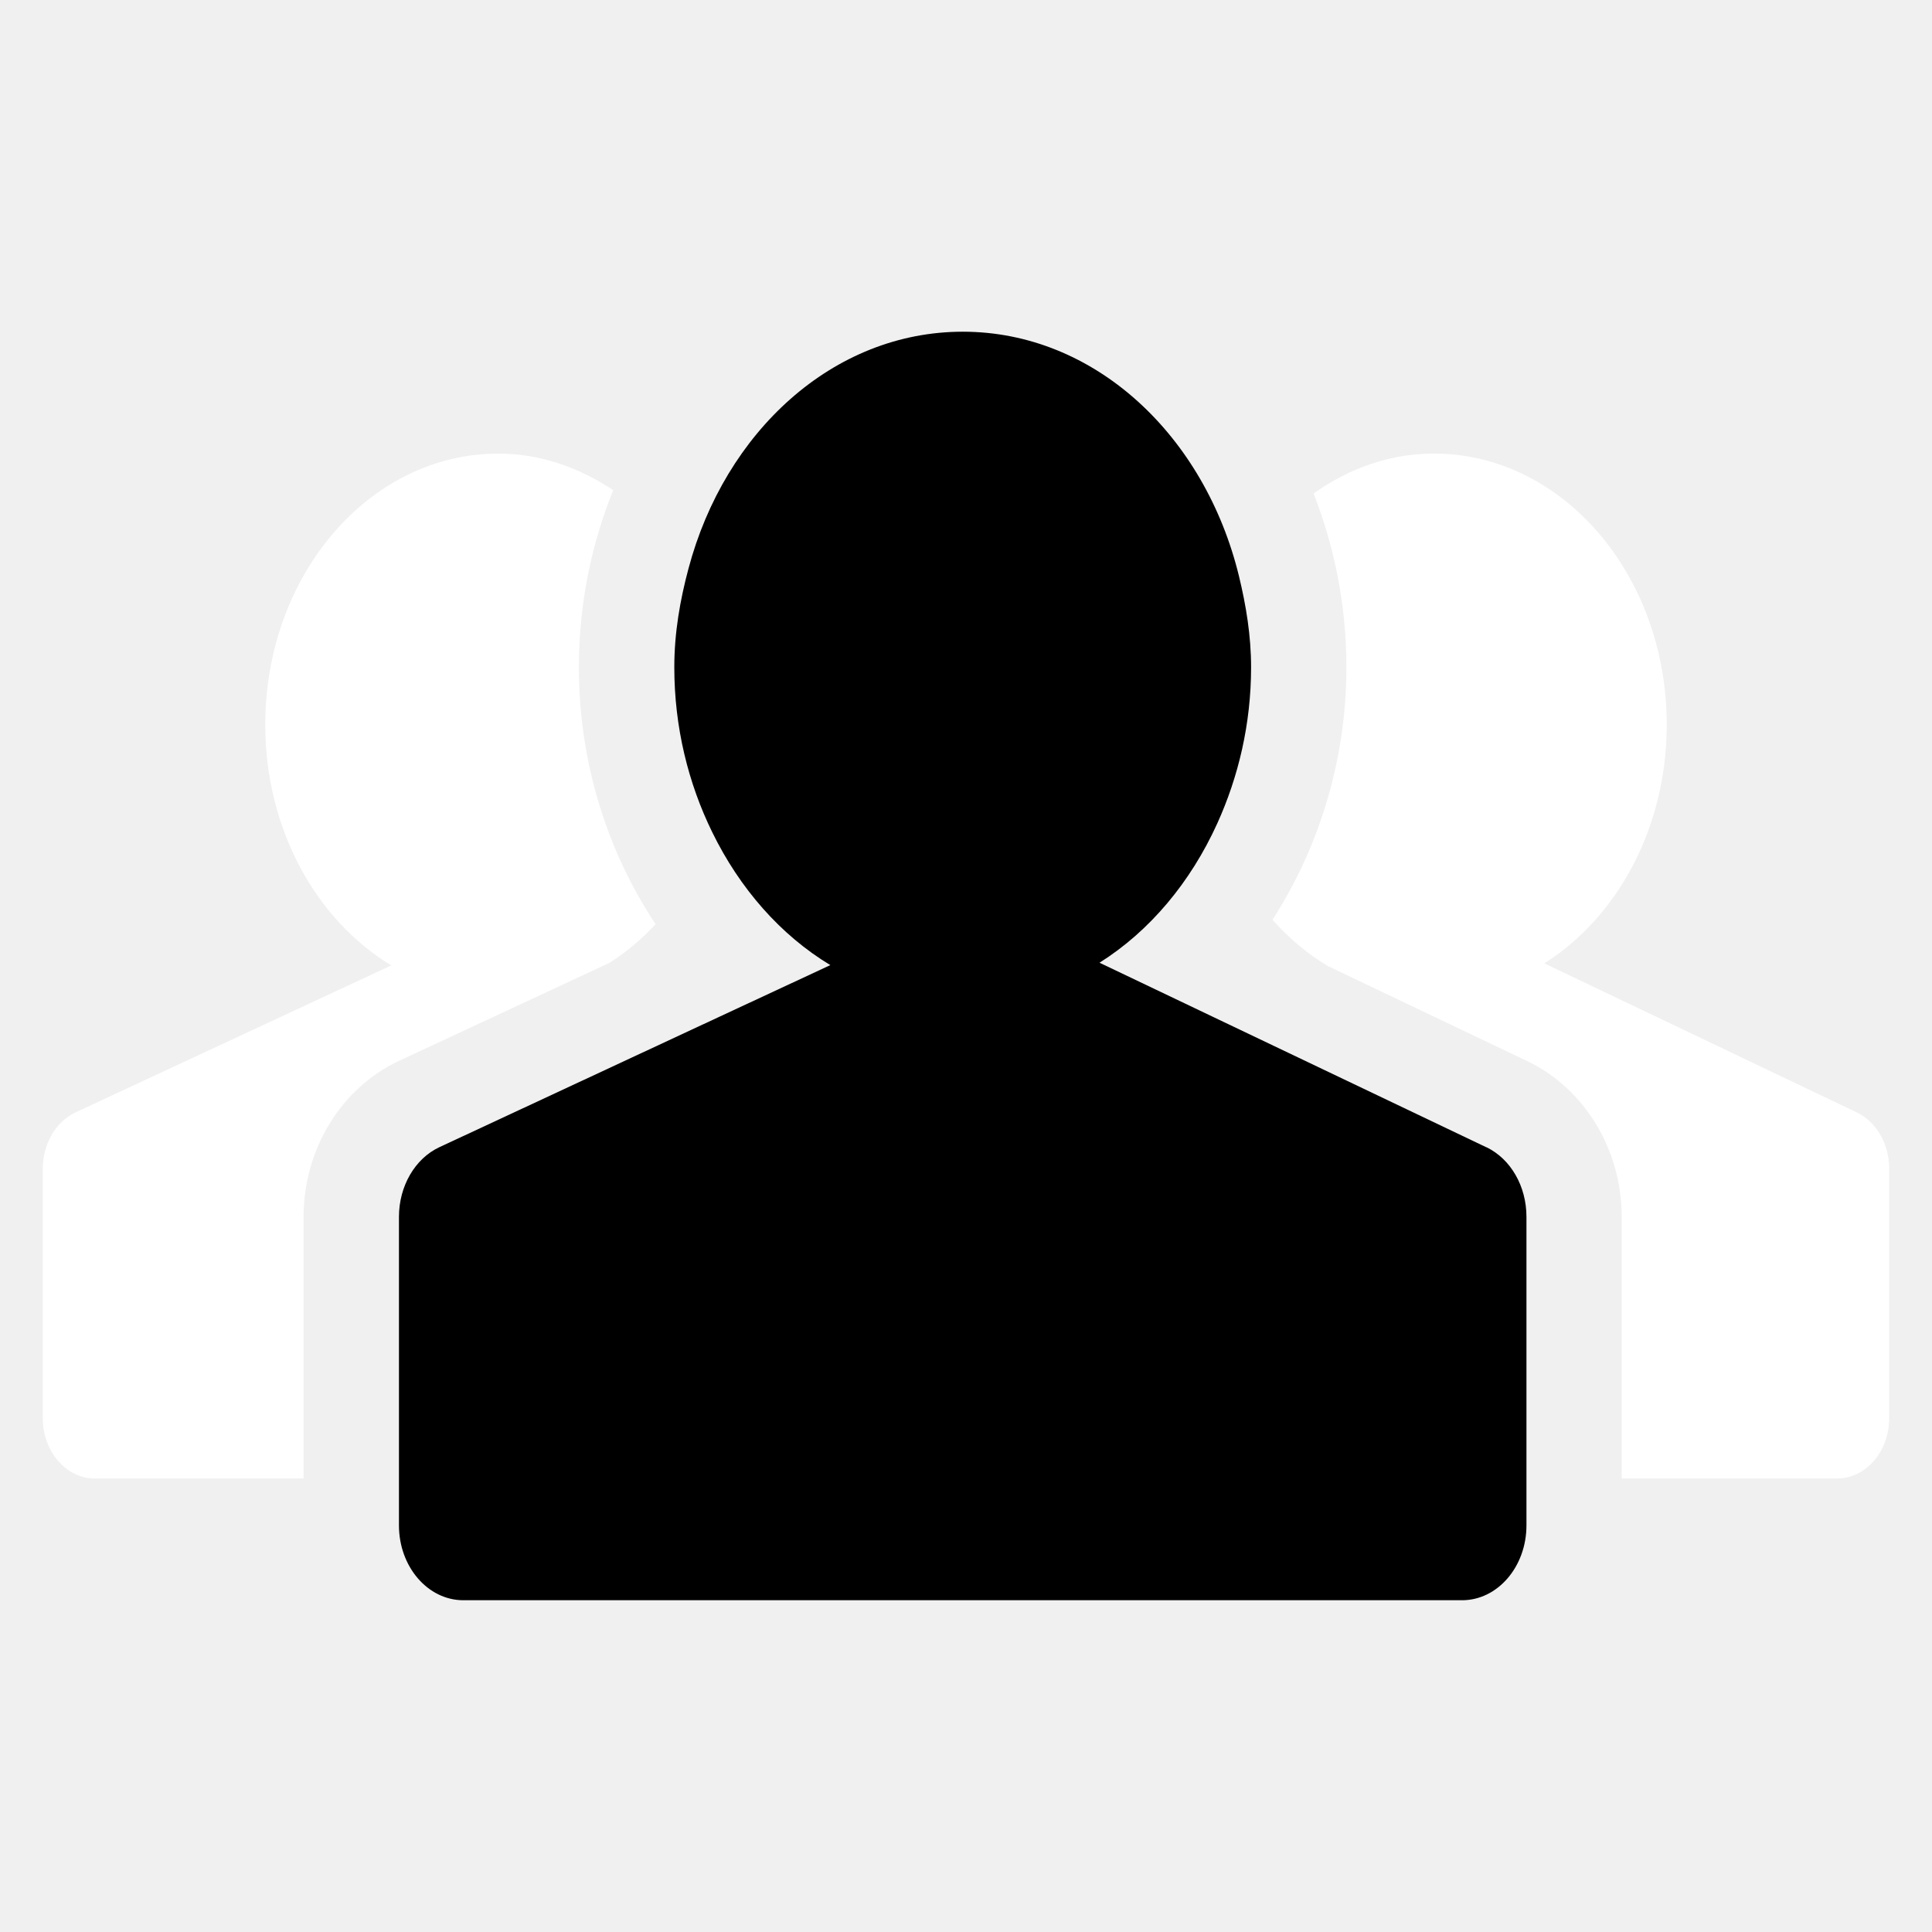
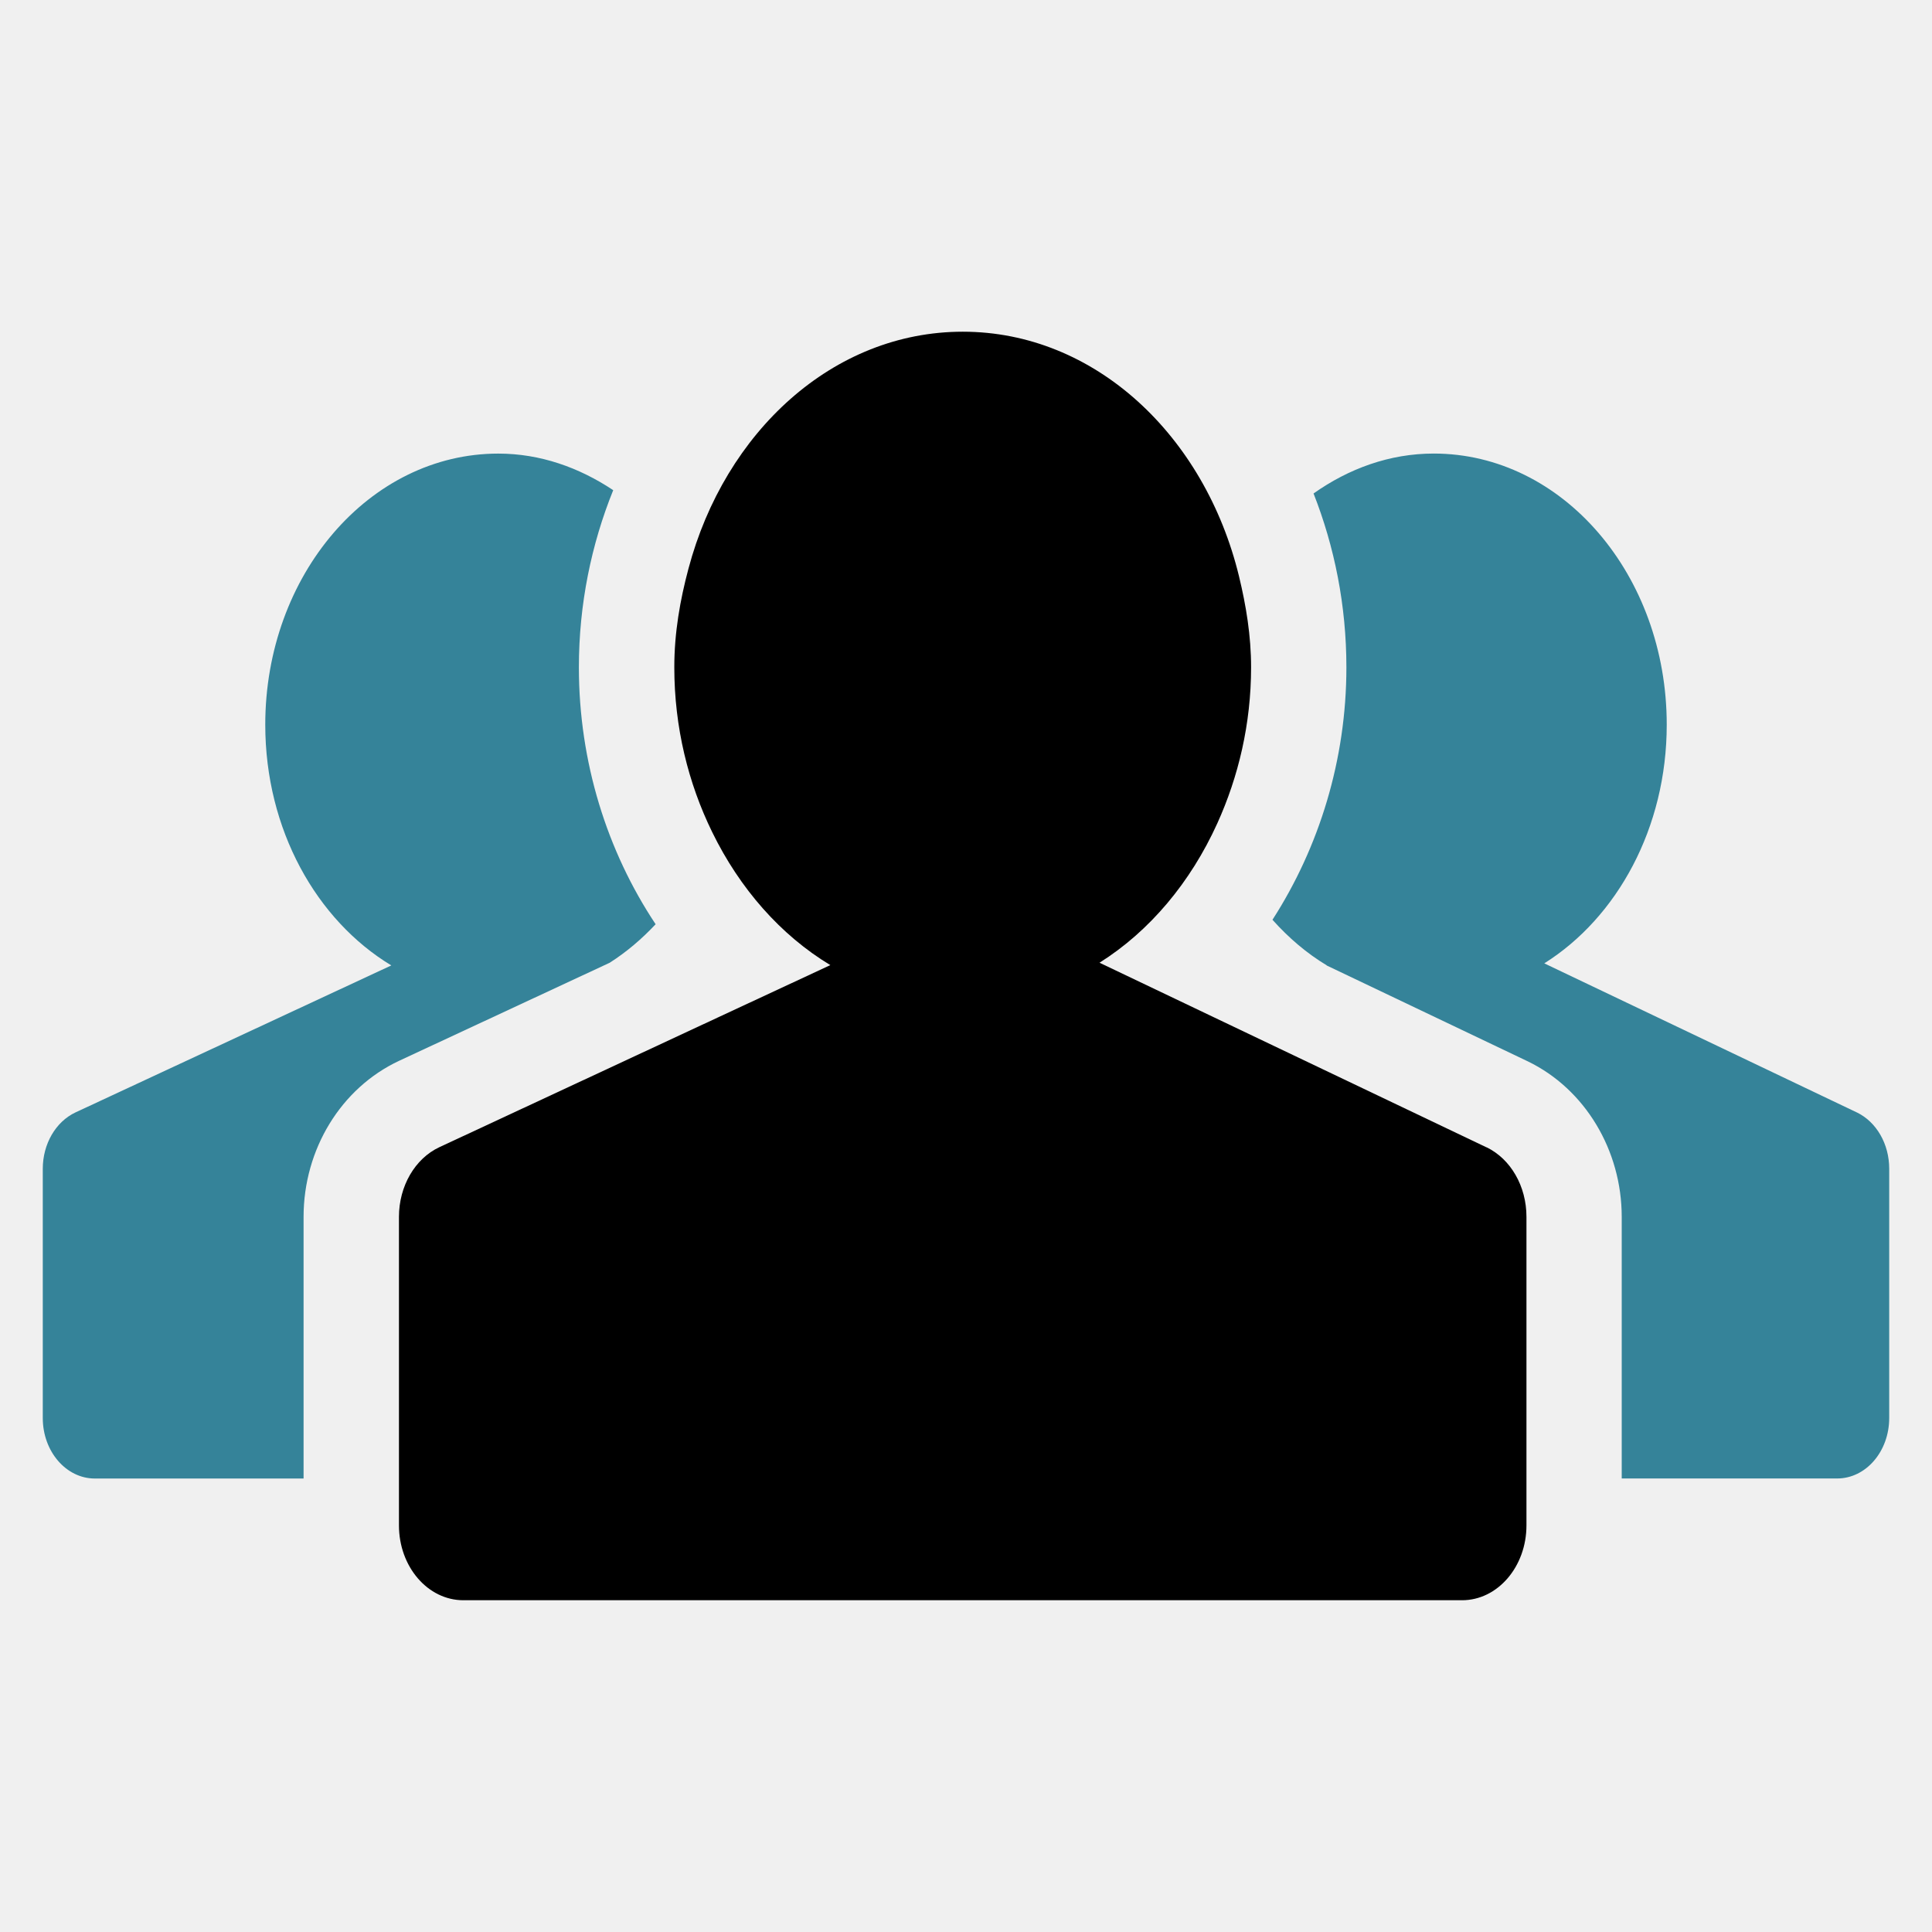
<svg xmlns="http://www.w3.org/2000/svg" viewBox="0 0 100 100">
-   <path fill="#fff" d="M96.117 57.583l-16.185-7.72c3.774-2.372 6.338-7.015 6.338-12.353 0-7.754-5.397-14.034-12.058-14.034-2.29 0-4.403.78-6.223 2.066 1.084 2.756 1.7 5.796 1.7 9 0 4.78-1.41 9.316-3.826 13.065.833.932 1.77 1.735 2.81 2.36l-.01.003 10.425 4.97c2.946 1.428 4.852 4.584 4.852 8.046v13.54H95.09c1.49 0 2.695-1.4 2.695-3.13V60.492c0-1.282-.66-2.42-1.668-2.91zm-64.55-7.758c.86-.548 1.65-1.22 2.368-1.987-2.514-3.78-3.972-8.4-3.972-13.297 0-3.27.646-6.37 1.777-9.17-1.76-1.17-3.773-1.893-5.948-1.893-6.666 0-12.062 6.28-12.062 14.034 0 5.426 2.65 10.12 6.524 12.458l-16.35 7.61c-1.02.48-1.69 1.63-1.69 2.915v12.903c0 1.73 1.21 3.13 2.694 3.13h10.805v-13.54c0-3.503 1.938-6.672 4.943-8.08l10.91-5.08z" />
-   <path d="M76.94 59.386L62.863 52.67l-5.952-2.84c2.6-1.636 4.713-4.164 6.095-7.21 1.096-2.417 1.75-5.154 1.75-8.08 0-1.642-.26-3.2-.624-4.706-1.77-7.293-7.465-12.665-14.3-12.665-6.71 0-12.317 5.18-14.197 12.264-.434 1.625-.733 3.315-.733 5.105 0 3.11.726 6.007 1.96 8.53 1.427 2.923 3.542 5.335 6.116 6.886l-5.702 2.654-14.534 6.77c-1.262.59-2.092 2.015-2.092 3.605v15.97c0 2.14 1.492 3.875 3.333 3.875h51.693c1.84 0 3.333-1.735 3.333-3.875v-15.97c0-1.584-.815-2.995-2.065-3.6z" />
+   <path fill="#358399" d="M96.117 57.583l-16.185-7.72c3.774-2.372 6.338-7.015 6.338-12.353 0-7.754-5.397-14.034-12.058-14.034-2.29 0-4.403.78-6.223 2.066 1.084 2.756 1.7 5.796 1.7 9 0 4.78-1.41 9.316-3.826 13.065.833.932 1.77 1.735 2.81 2.36l-.01.003 10.425 4.97c2.946 1.428 4.852 4.584 4.852 8.046v13.54H95.09c1.49 0 2.695-1.4 2.695-3.13V60.492c0-1.282-.66-2.42-1.668-2.91zm-64.55-7.758c.86-.548 1.65-1.22 2.368-1.987-2.514-3.78-3.972-8.4-3.972-13.297 0-3.27.646-6.37 1.777-9.17-1.76-1.17-3.773-1.893-5.948-1.893-6.666 0-12.062 6.28-12.062 14.034 0 5.426 2.65 10.12 6.524 12.458l-16.35 7.61c-1.02.48-1.69 1.63-1.69 2.915v12.903c0 1.73 1.21 3.13 2.694 3.13h10.805v-13.54c0-3.503 1.938-6.672 4.943-8.08l10.91-5.08z" />
+   <path fill="358399" d="M76.94 59.386L62.863 52.67l-5.952-2.84c2.6-1.636 4.713-4.164 6.095-7.21 1.096-2.417 1.75-5.154 1.75-8.08 0-1.642-.26-3.2-.624-4.706-1.77-7.293-7.465-12.665-14.3-12.665-6.71 0-12.317 5.18-14.197 12.264-.434 1.625-.733 3.315-.733 5.105 0 3.11.726 6.007 1.96 8.53 1.427 2.923 3.542 5.335 6.116 6.886l-5.702 2.654-14.534 6.77c-1.262.59-2.092 2.015-2.092 3.605v15.97c0 2.14 1.492 3.875 3.333 3.875h51.693c1.84 0 3.333-1.735 3.333-3.875v-15.97c0-1.584-.815-2.995-2.065-3.6z" />
</svg>
